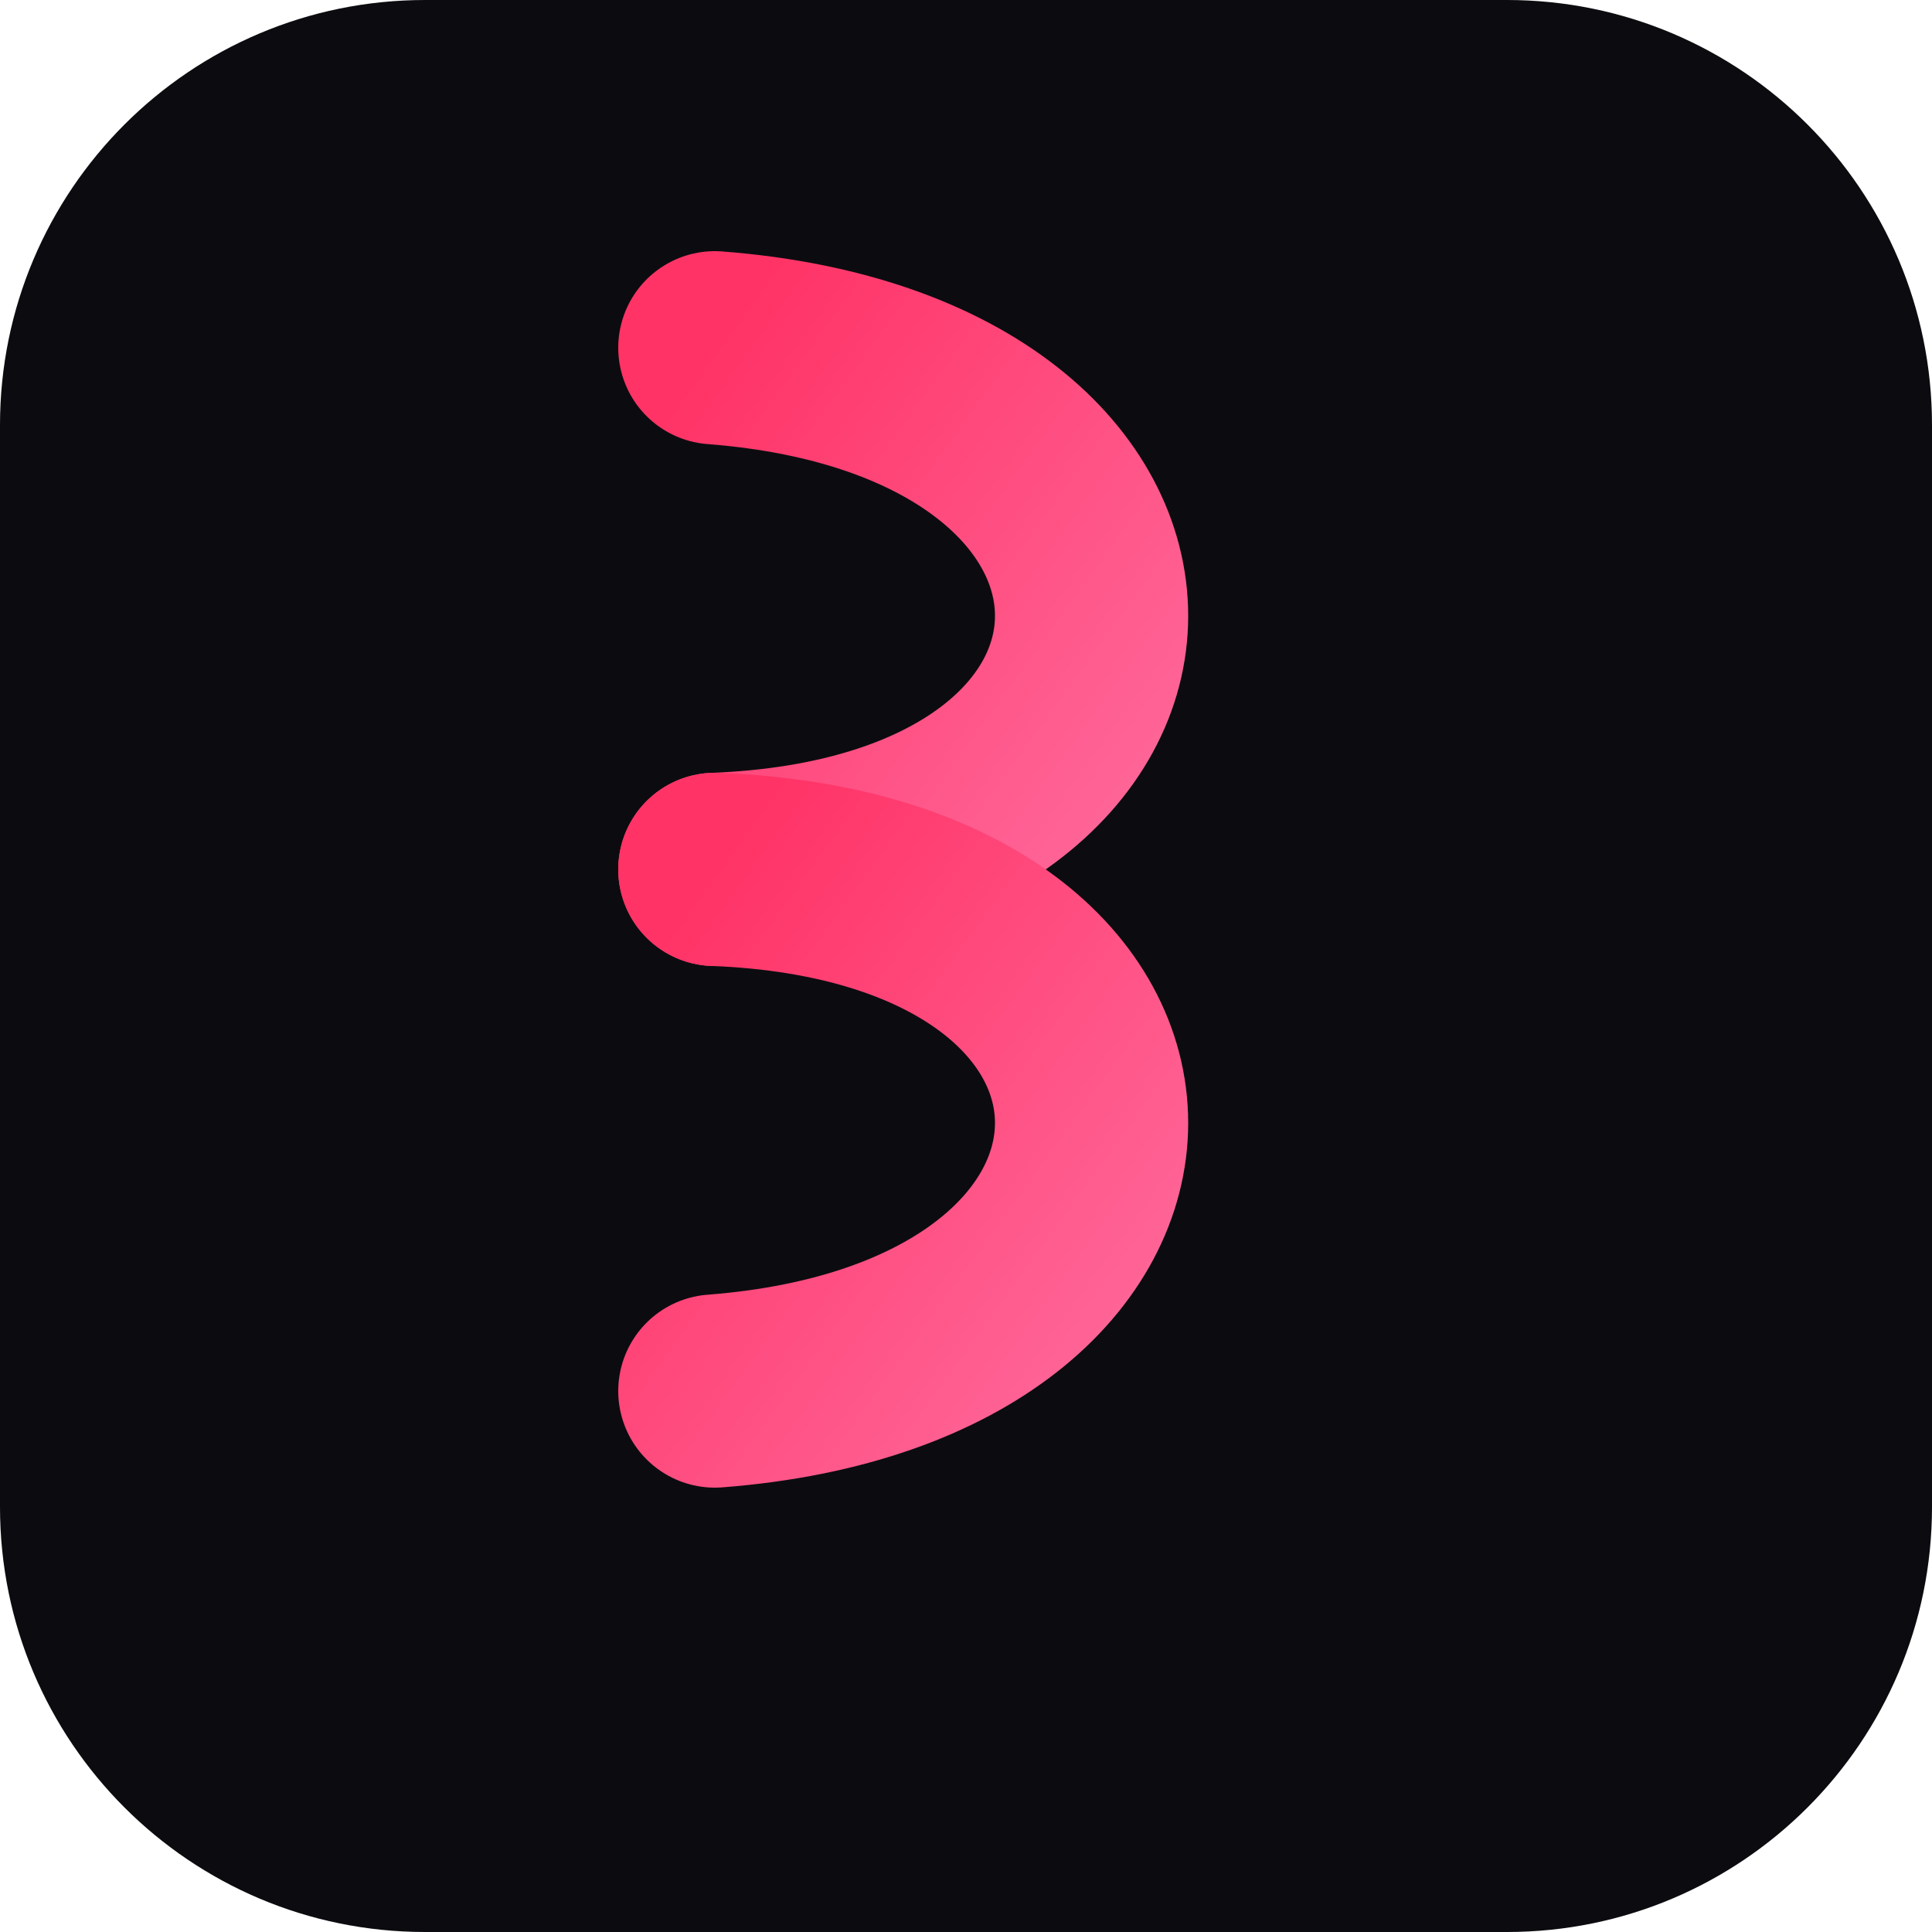
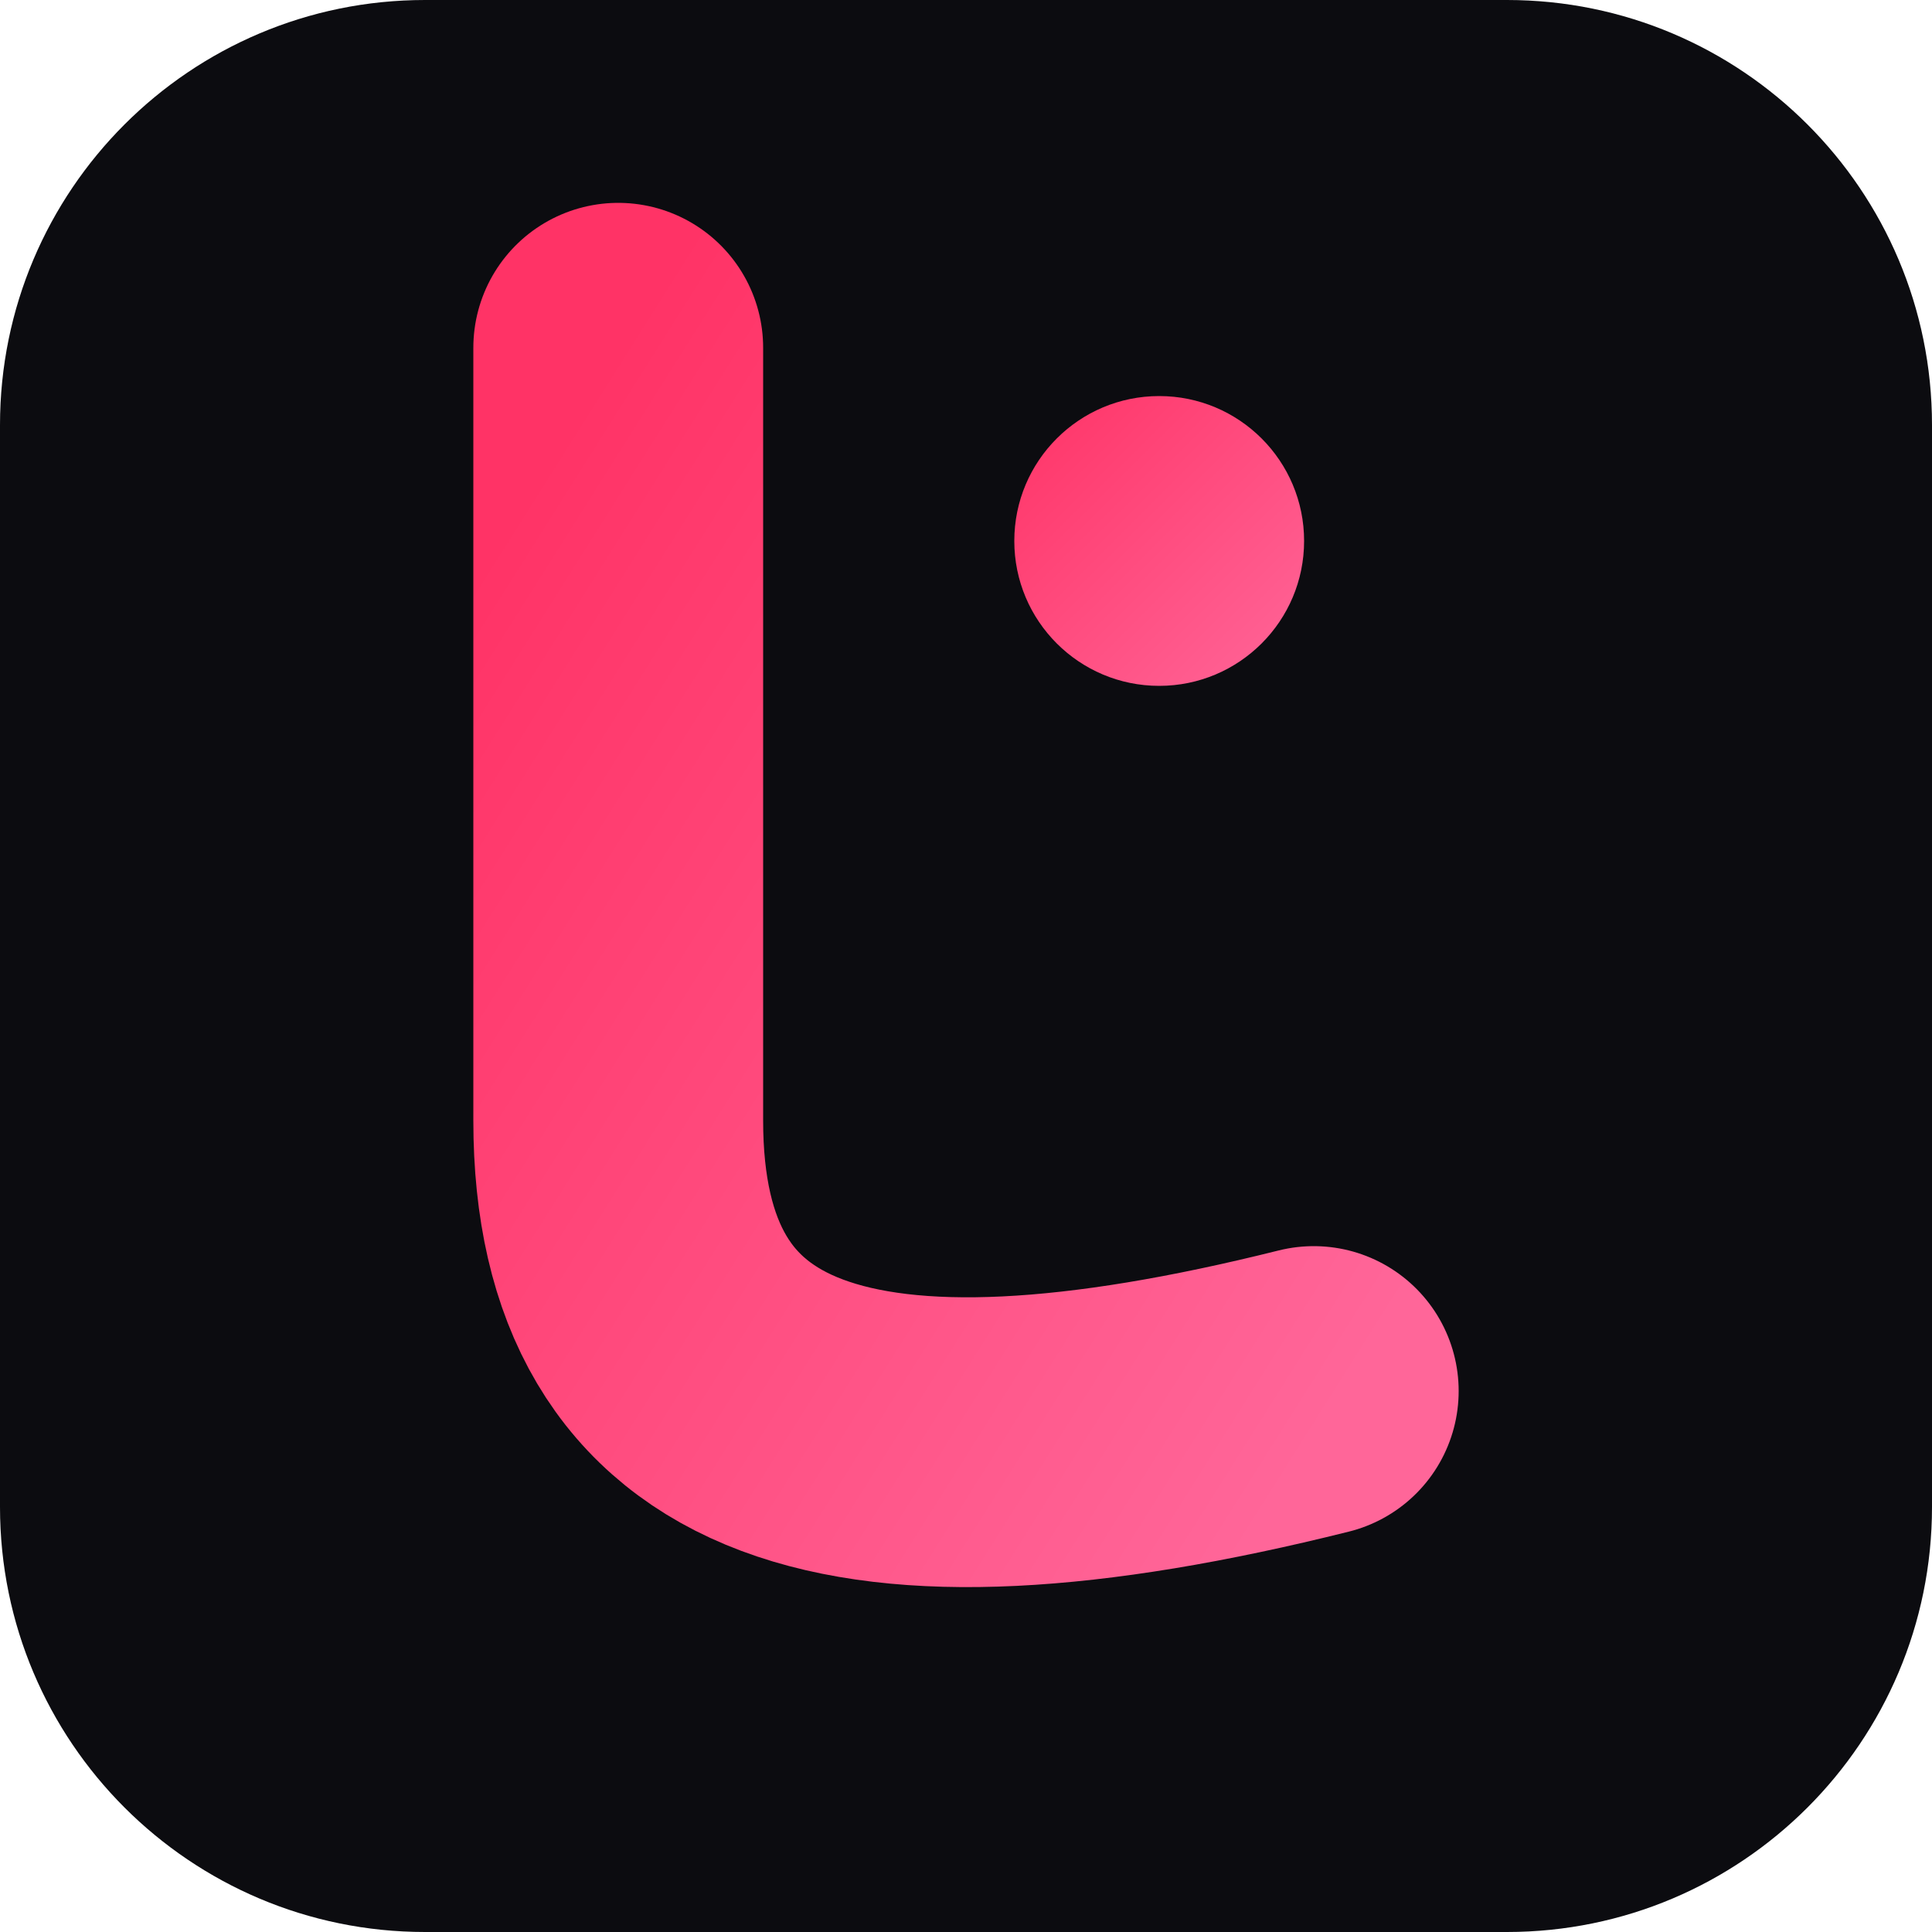
<svg xmlns="http://www.w3.org/2000/svg" viewBox="0 0 100 100">
  <defs>
    <linearGradient id="g" x1="0" y1="0" x2="1" y2="1">
      <stop offset="0" stop-color="#ff3366" />
      <stop offset="1" stop-color="#ff6699" />
    </linearGradient>
  </defs>
  <rect width="100" height="100" rx="22" fill="#0c0c10" />
-   <path d="M 33 18 L 33 72" stroke="url(#g)" stroke-width="13" stroke-linecap="round" fill="none" />
-   <path d="M 33 72 L 63 72" stroke="url(#g)" stroke-width="13" stroke-linecap="round" fill="none" />
-   <path d="M 37 18 C 63 20, 63 44, 37 45" stroke="url(#g)" stroke-width="10" stroke-linecap="round" fill="none" />
-   <path d="M 37 45 C 63 46, 63 70, 37 72" stroke="url(#g)" stroke-width="10" stroke-linecap="round" fill="none" />
+   <path d="M 32 18 L 32 58 C 32 74, 44 78, 68 72" stroke="url(#g)" stroke-width="15" stroke-linecap="round" fill="none" />
+   <circle cx="60" cy="28" r="7.5" fill="url(#g)" />
</svg>
